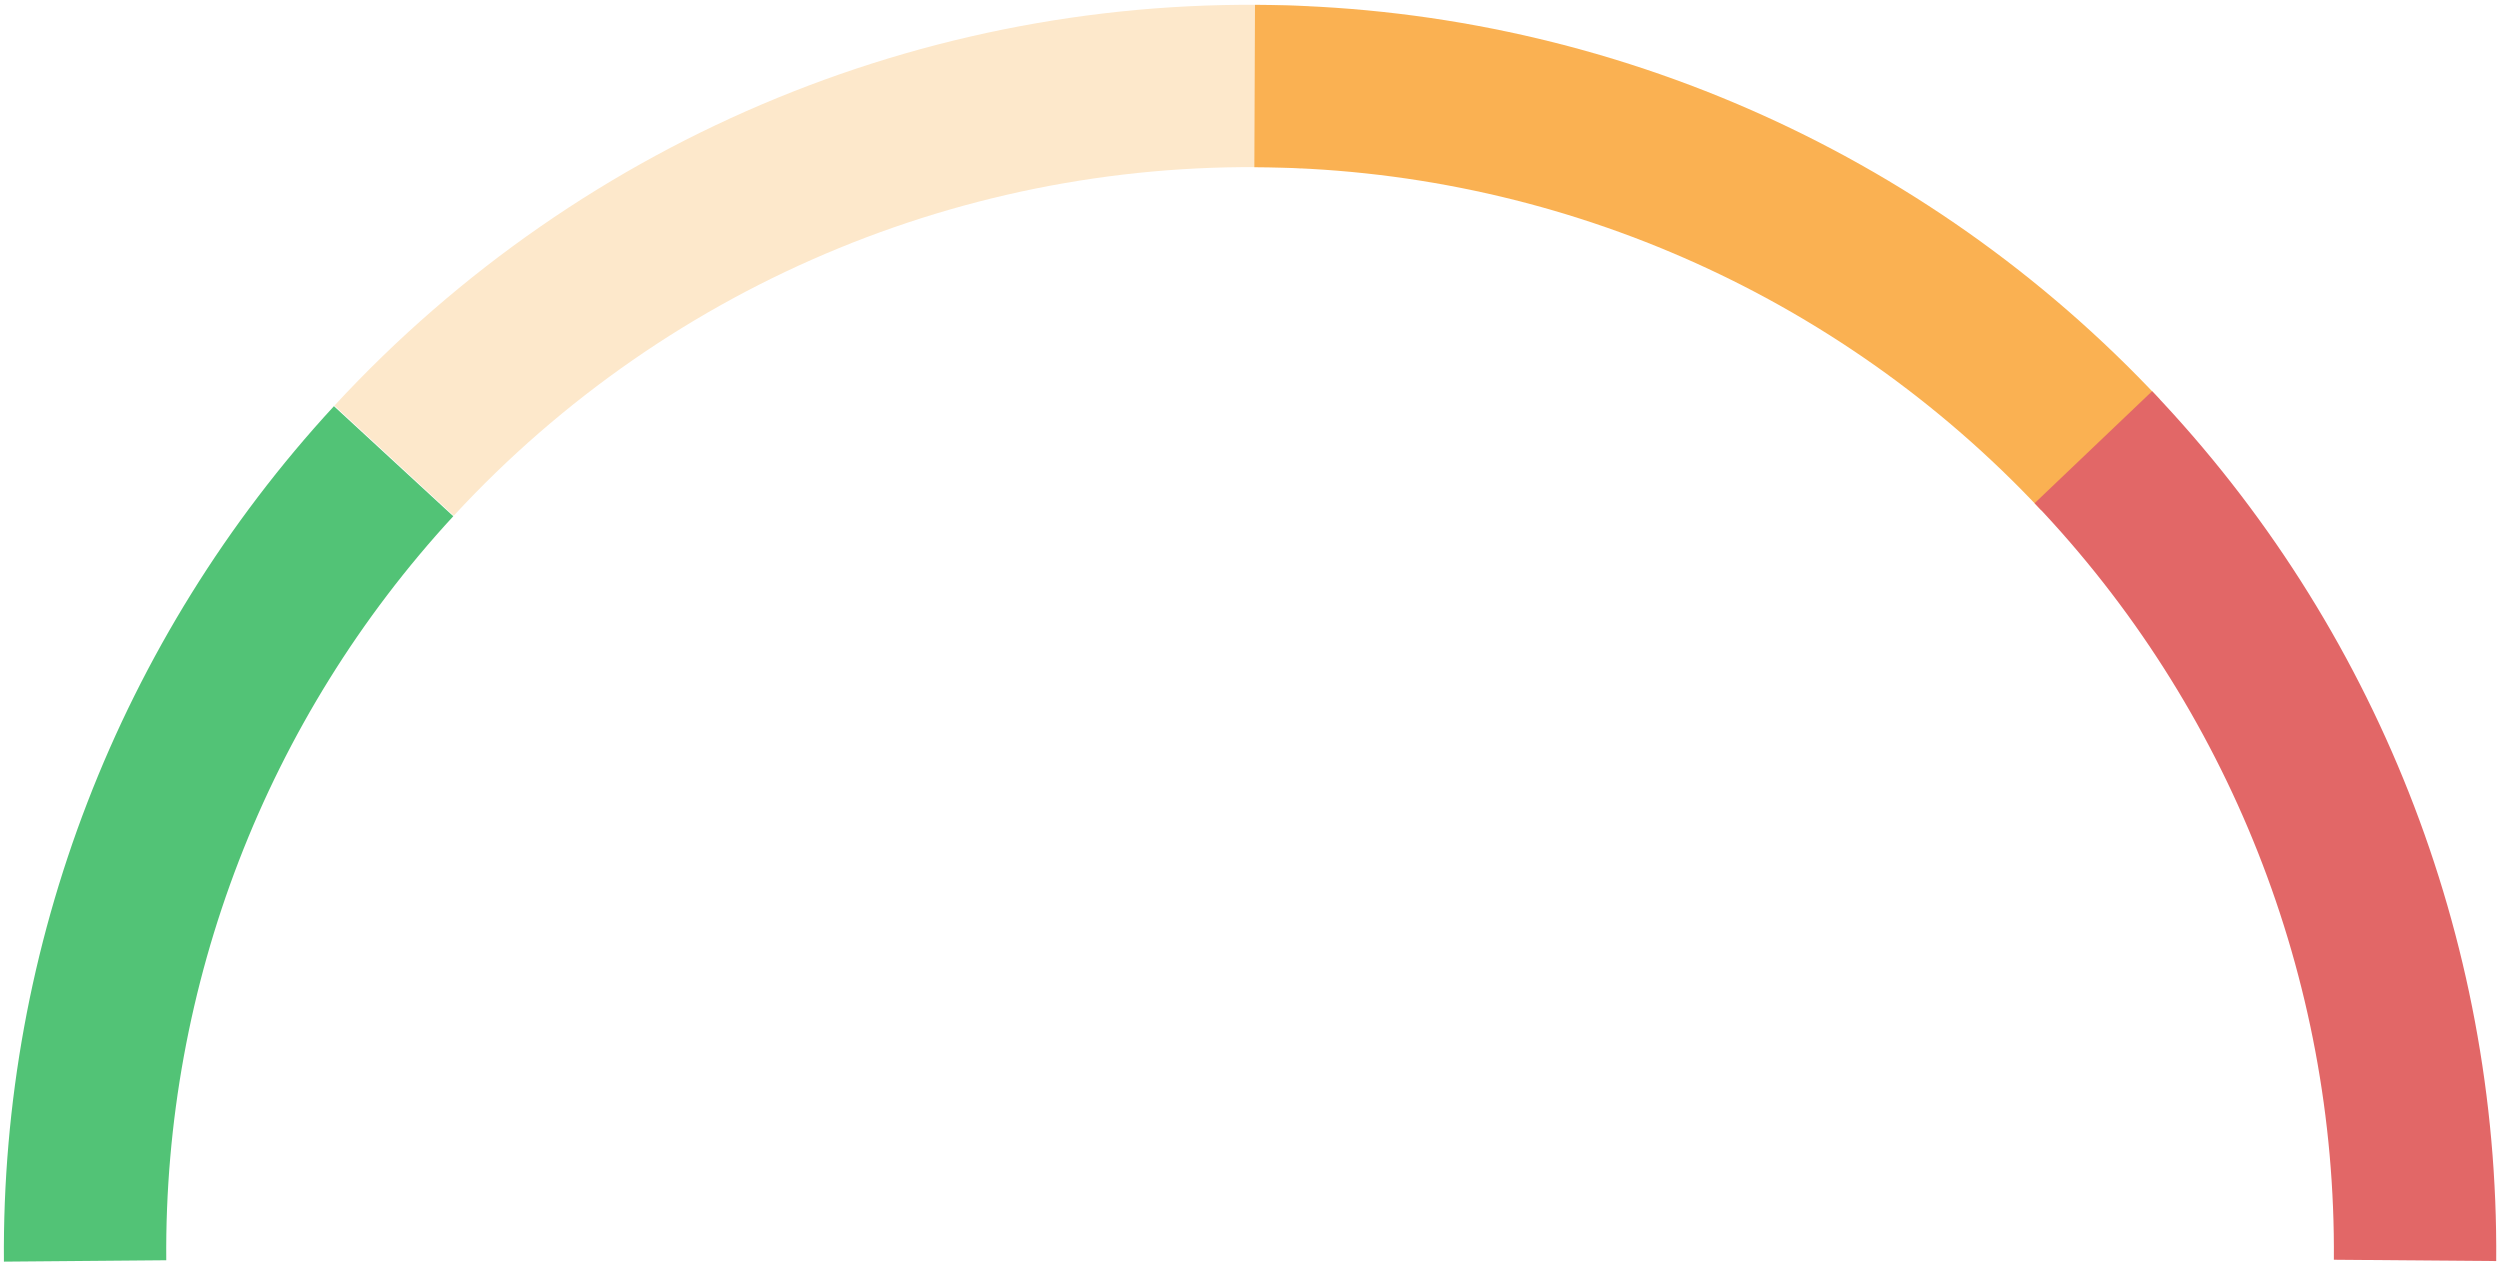
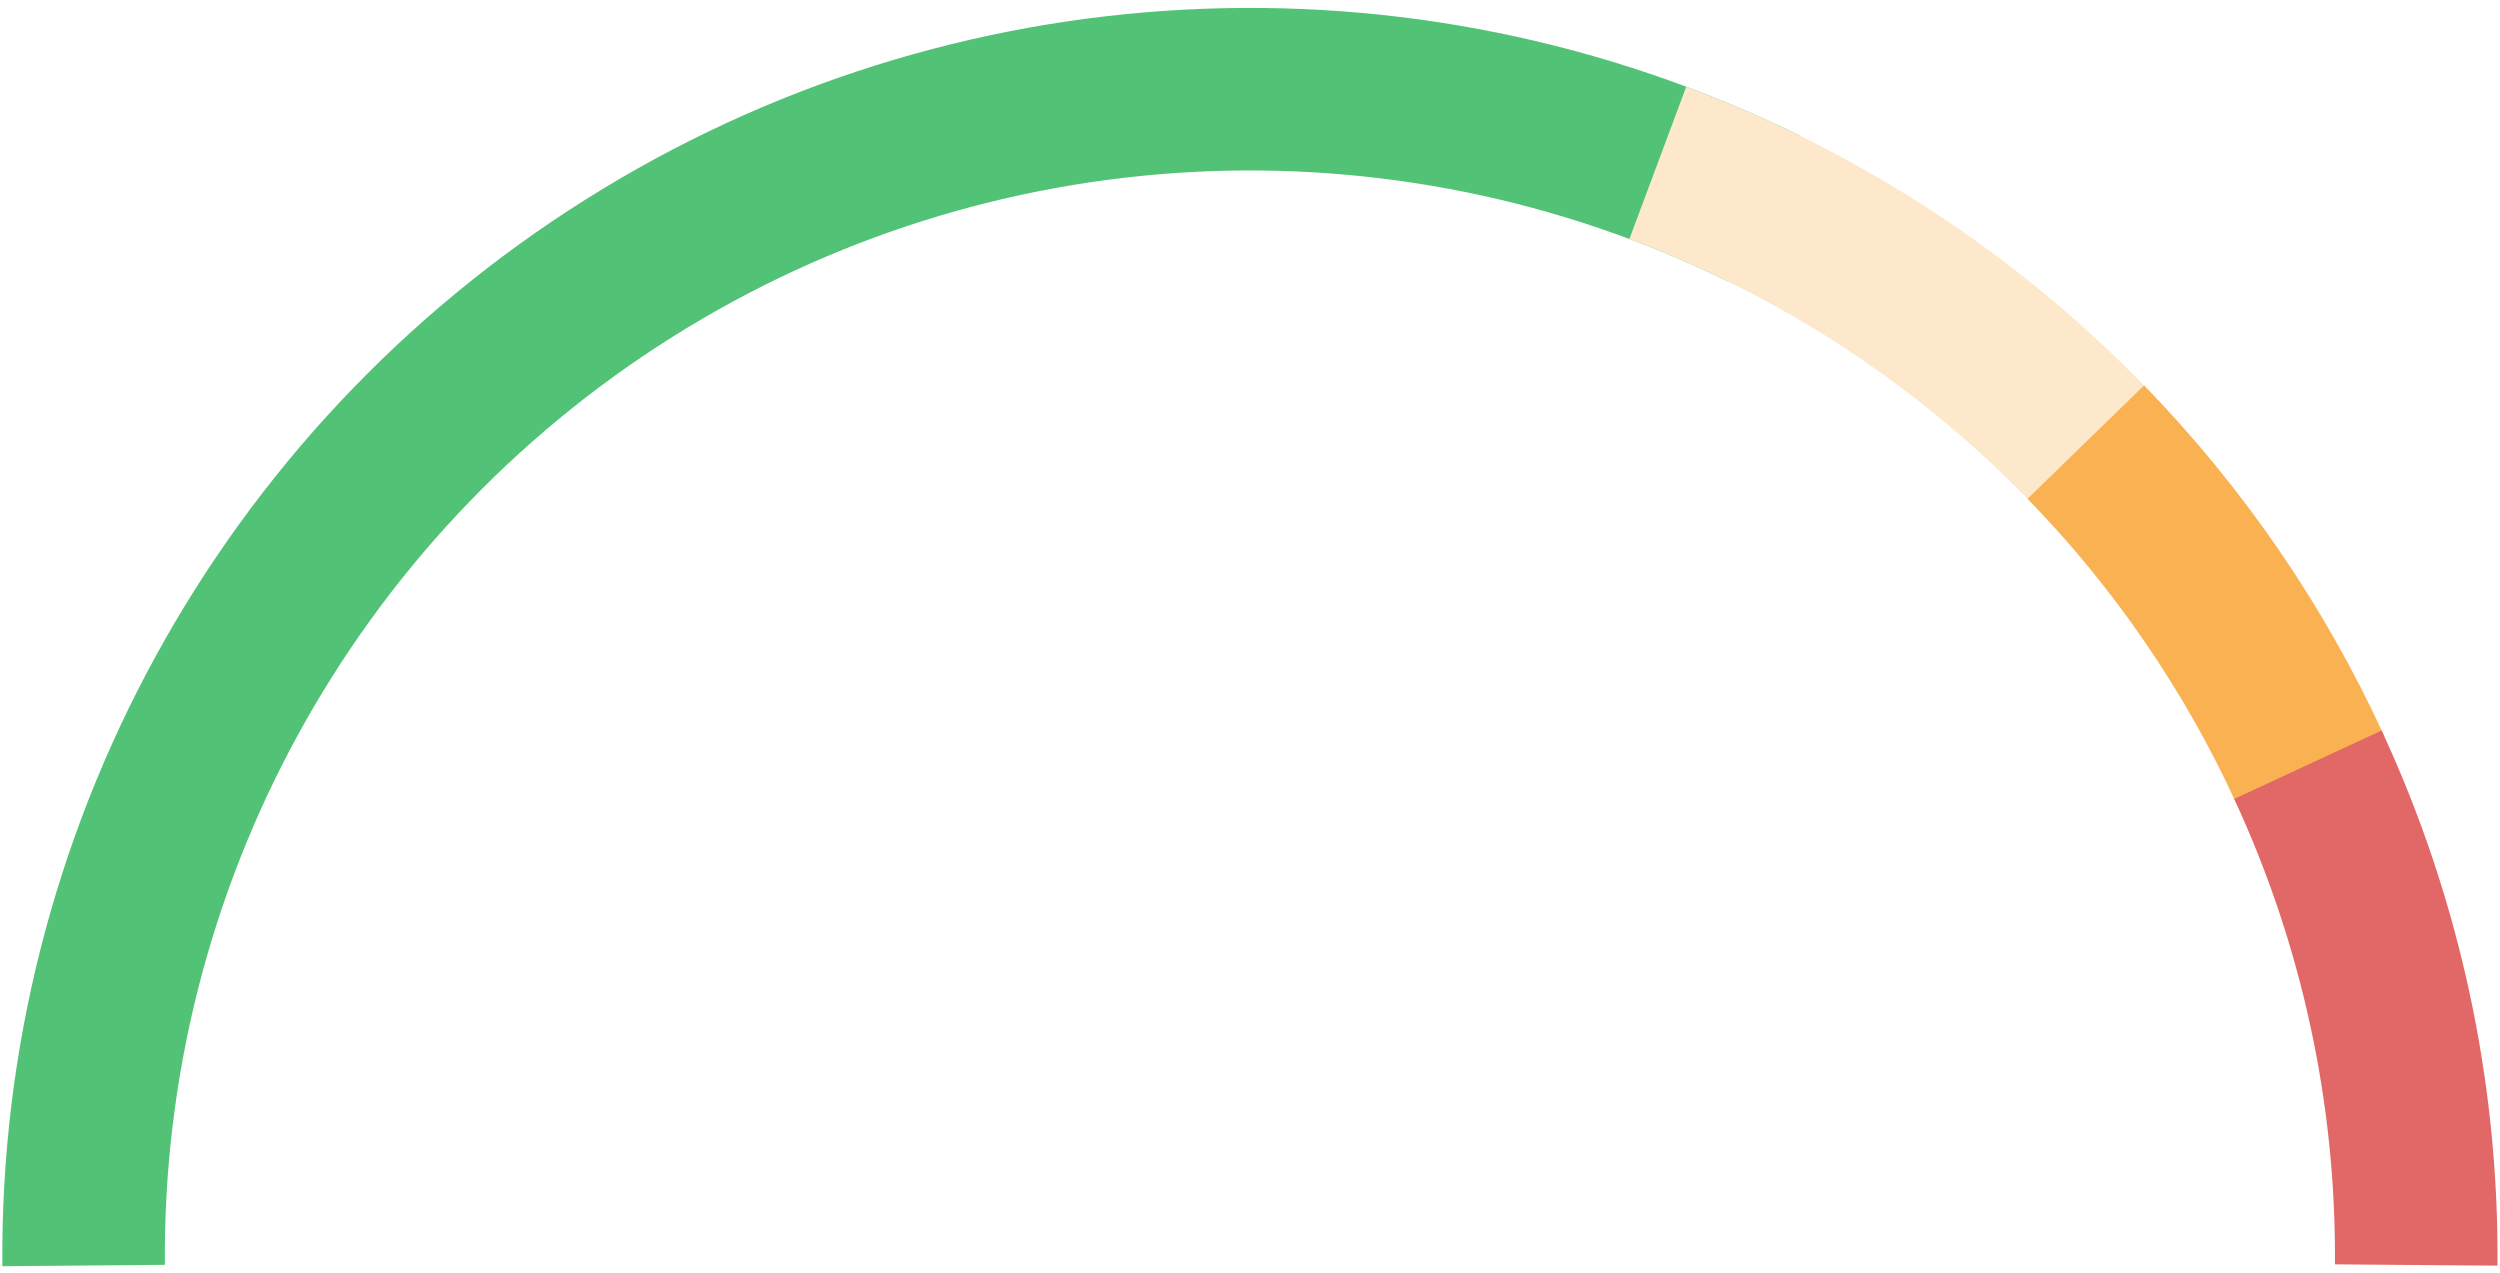
- <svg xmlns="http://www.w3.org/2000/svg" width="283" height="143" viewBox="0 0 283 143" fill="none">
-   <path d="M44.557 52.209C21.833 76.851 9.345 109.221 9.632 142.739" stroke="#52C376" style="stroke:#52C376;stroke:color(display-p3 0.322 0.765 0.463);stroke-opacity:1;" stroke-width="18.378" stroke-miterlimit="10" stroke-linejoin="round" />
-   <path d="M147.702 9.876C108.781 8.045 71.041 23.52 44.609 52.149" stroke="#FDE8CB" style="stroke:#FDE8CB;stroke:color(display-p3 0.992 0.91 0.796);stroke-opacity:1;" stroke-width="18.378" stroke-miterlimit="10" stroke-linejoin="round" />
-   <path d="M237.776 51.485C212.966 24.985 178.33 9.883 142.029 9.738" stroke="#FAB152" style="stroke:#FAB152;stroke:color(display-p3 0.98 0.694 0.322);stroke-opacity:1;" stroke-width="18.378" stroke-miterlimit="10" stroke-linejoin="round" />
-   <path d="M273.382 142.677C273.659 108.428 260.6 75.415 236.969 50.623" stroke="#E26767" style="stroke:#E26767;stroke:color(display-p3 0.886 0.404 0.404);stroke-opacity:1;" stroke-width="18.378" stroke-miterlimit="10" stroke-linejoin="round" />
+ <svg xmlns="http://www.w3.org/2000/svg" width="283" height="144" viewBox="0 0 283 144" fill="none">
+   <path d="M199.692 23.618C158.589 3.432 109.963 5.985 71.2 30.364C32.437 54.743 9.074 97.466 9.466 143.256" stroke="#52C376" style="stroke:#52C376;stroke:color(display-p3 0.322 0.765 0.463);stroke-opacity:1;" stroke-width="18.401" stroke-miterlimit="10" stroke-linejoin="round" />
+   <path d="M239.107 53.231C224.97 37.708 207.334 25.78 187.664 18.438" stroke="#FDE8CB" style="stroke:#FDE8CB;stroke:color(display-p3 0.992 0.91 0.796);stroke-opacity:1;" stroke-width="18.401" stroke-miterlimit="10" stroke-linejoin="round" />
+   <path d="M261.491 87.063C255.207 73.367 246.623 60.847 236.113 50.047" stroke="#FAB152" style="stroke:#FAB152;stroke:color(display-p3 0.98 0.694 0.322);stroke-opacity:1;" stroke-width="18.401" stroke-miterlimit="10" stroke-linejoin="round" />
+   <path d="M273.514 143.198C273.672 123.645 269.485 104.302 261.256 86.564" stroke="#E26767" style="stroke:#E26767;stroke:color(display-p3 0.886 0.404 0.404);stroke-opacity:1;" stroke-width="18.401" stroke-miterlimit="10" stroke-linejoin="round" />
</svg>
